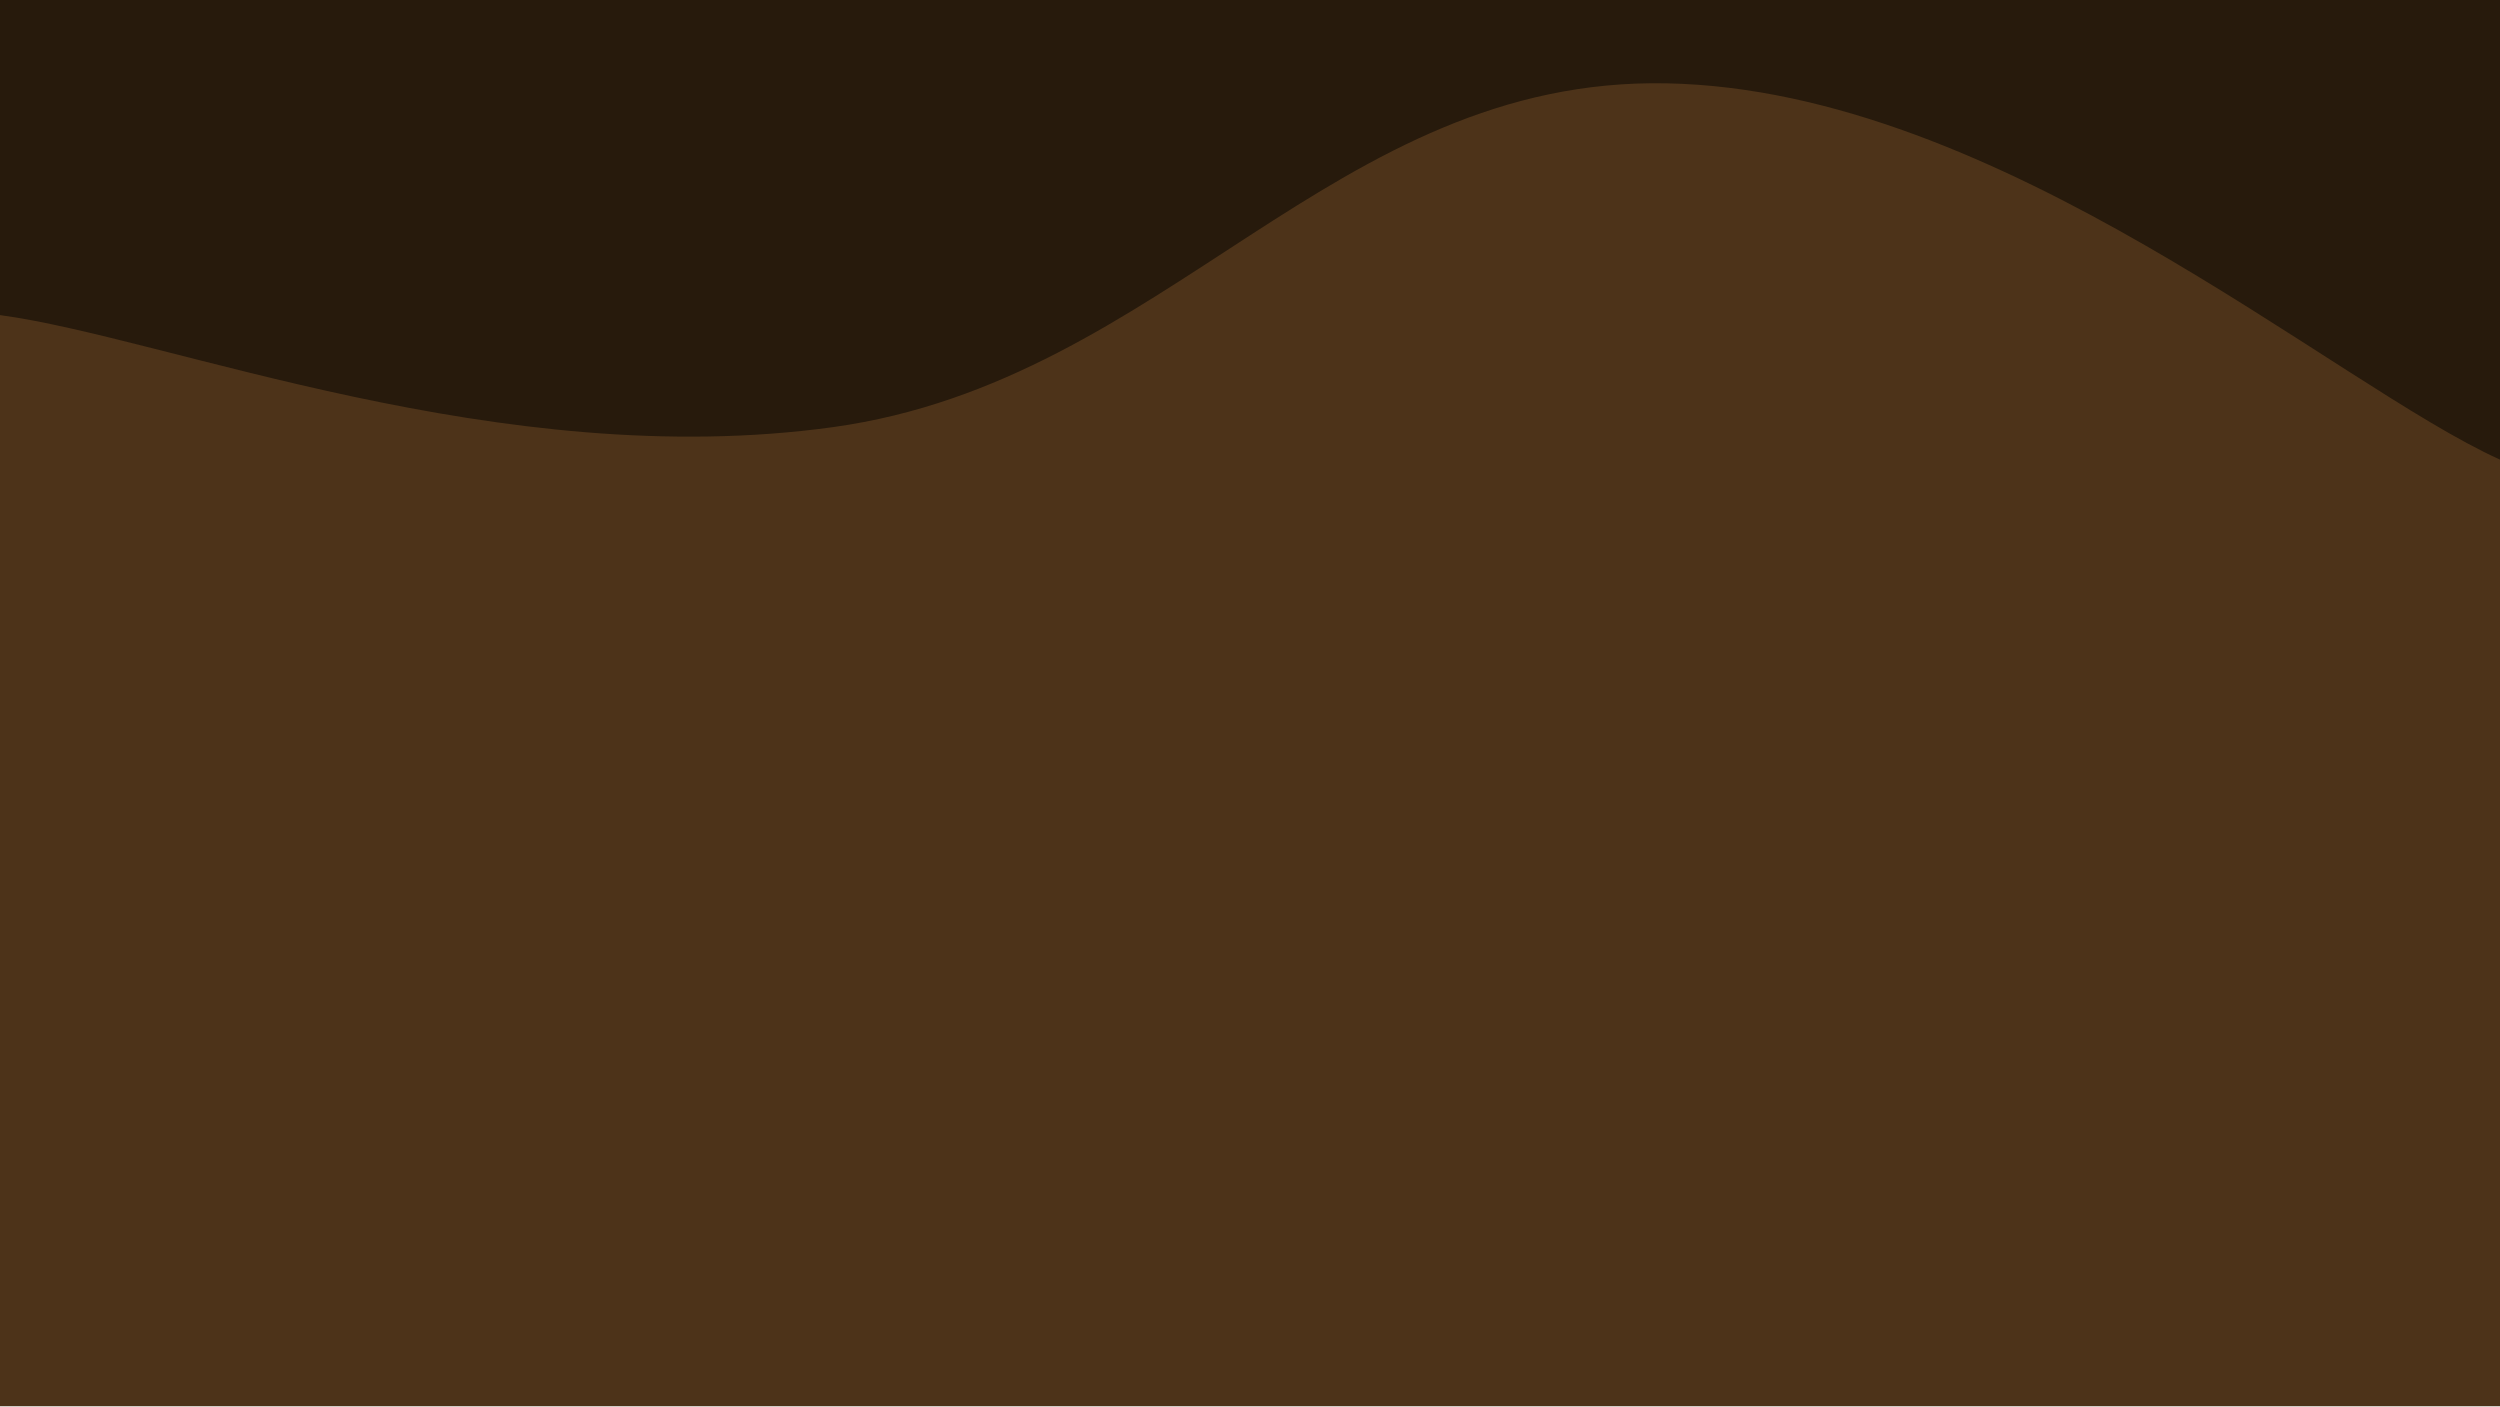
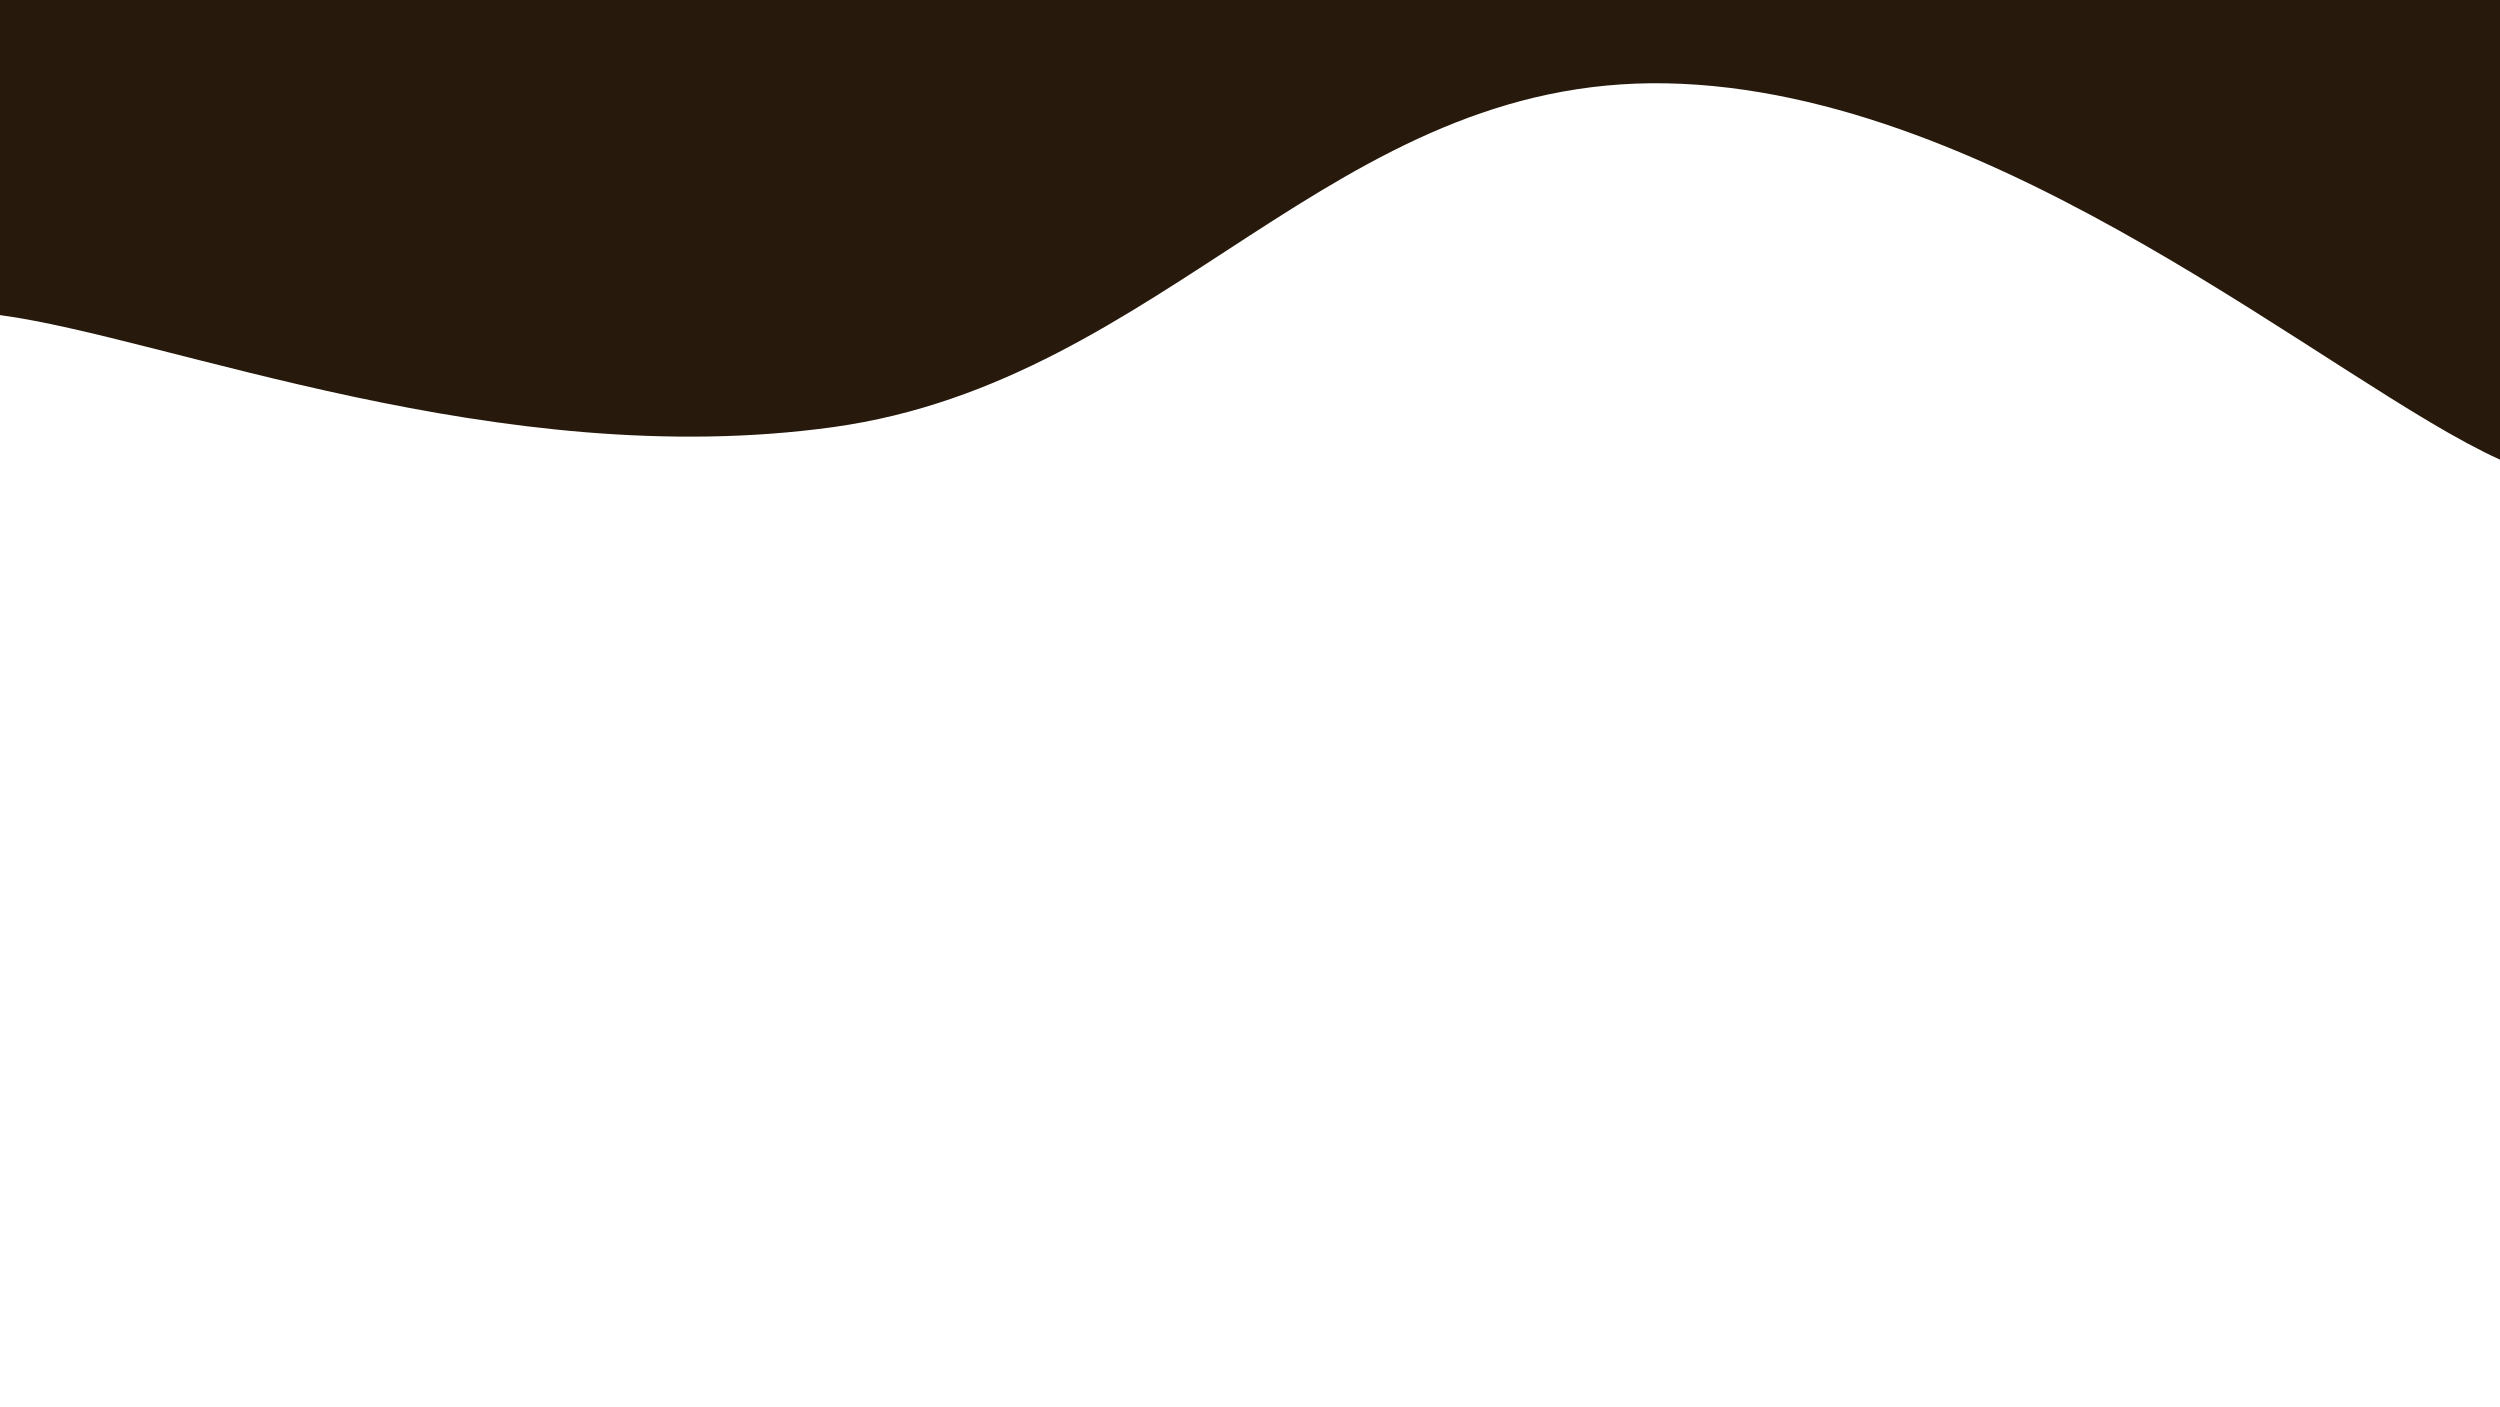
<svg xmlns="http://www.w3.org/2000/svg" width="1920" height="1080" viewBox="0 0 1920 1080" fill="none">
-   <path d="M1920 0H0V1080H1920V0Z" fill="#4D3319" />
  <path d="M0 241.999C128 259.199 384 363.599 640 327.999C896 292.399 1024 58.999 1280 63.999C1536 68.999 1792 295.199 1920 352.999V0H0V241.999Z" fill="#271A0C" />
</svg>
